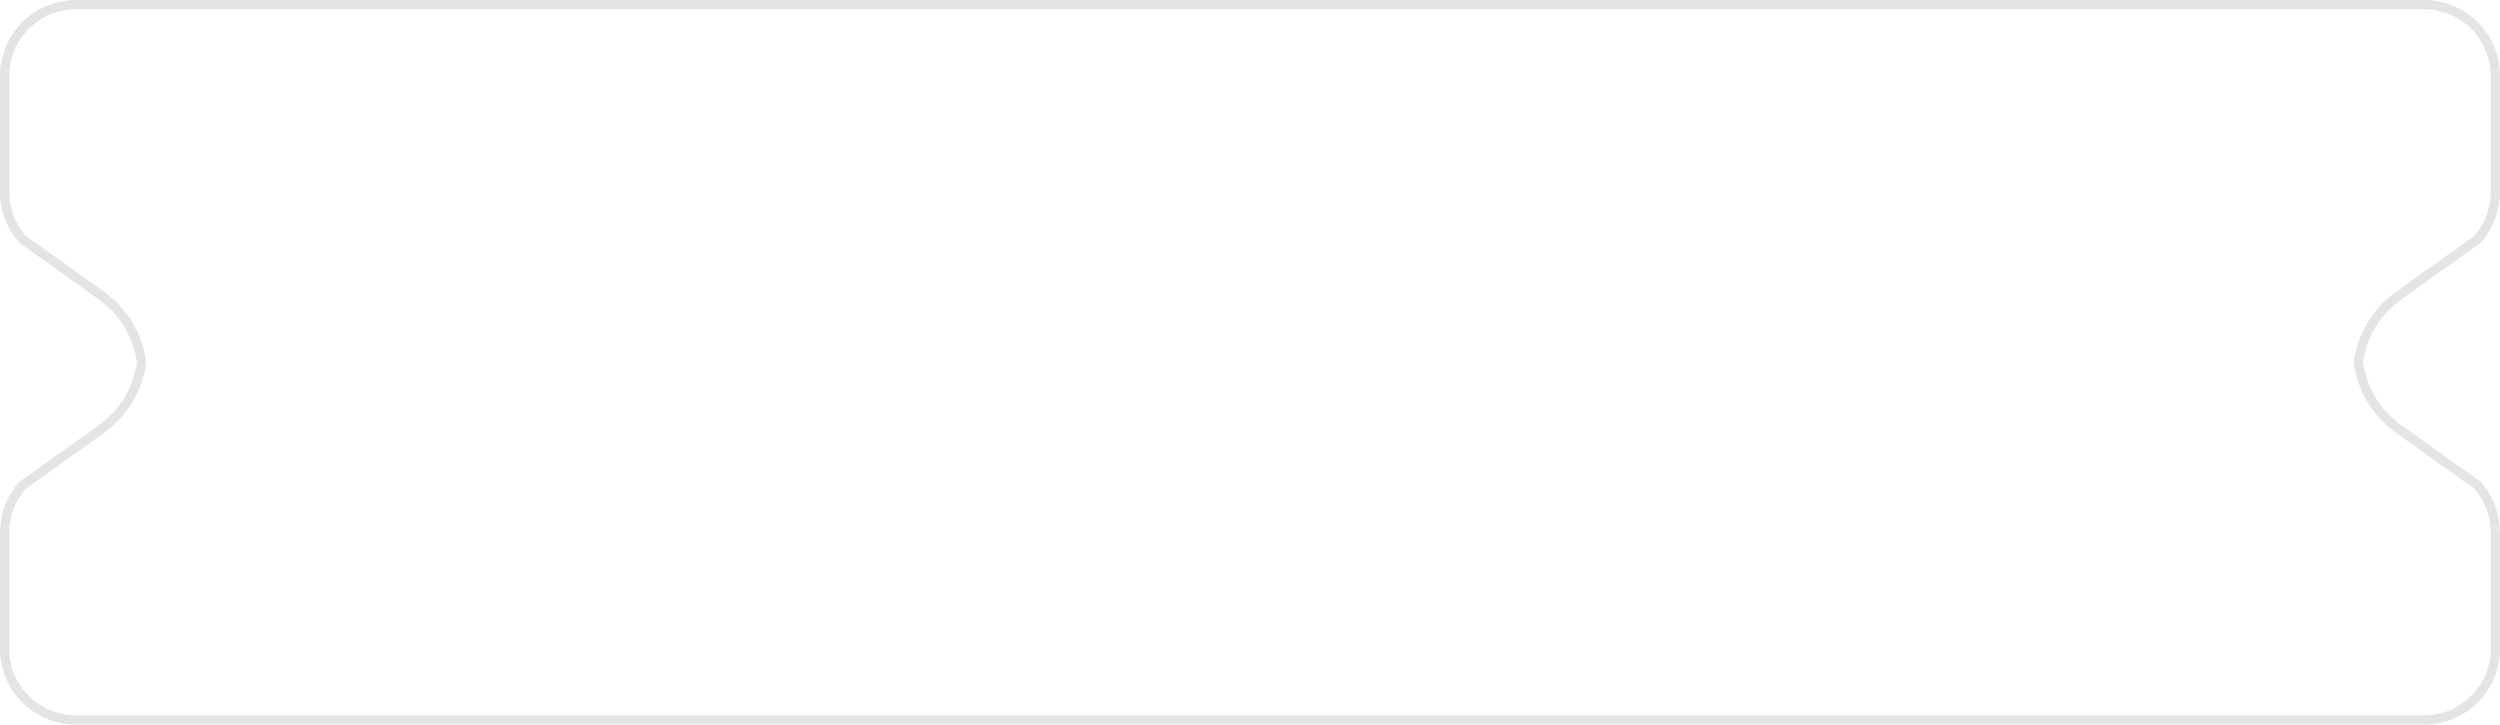
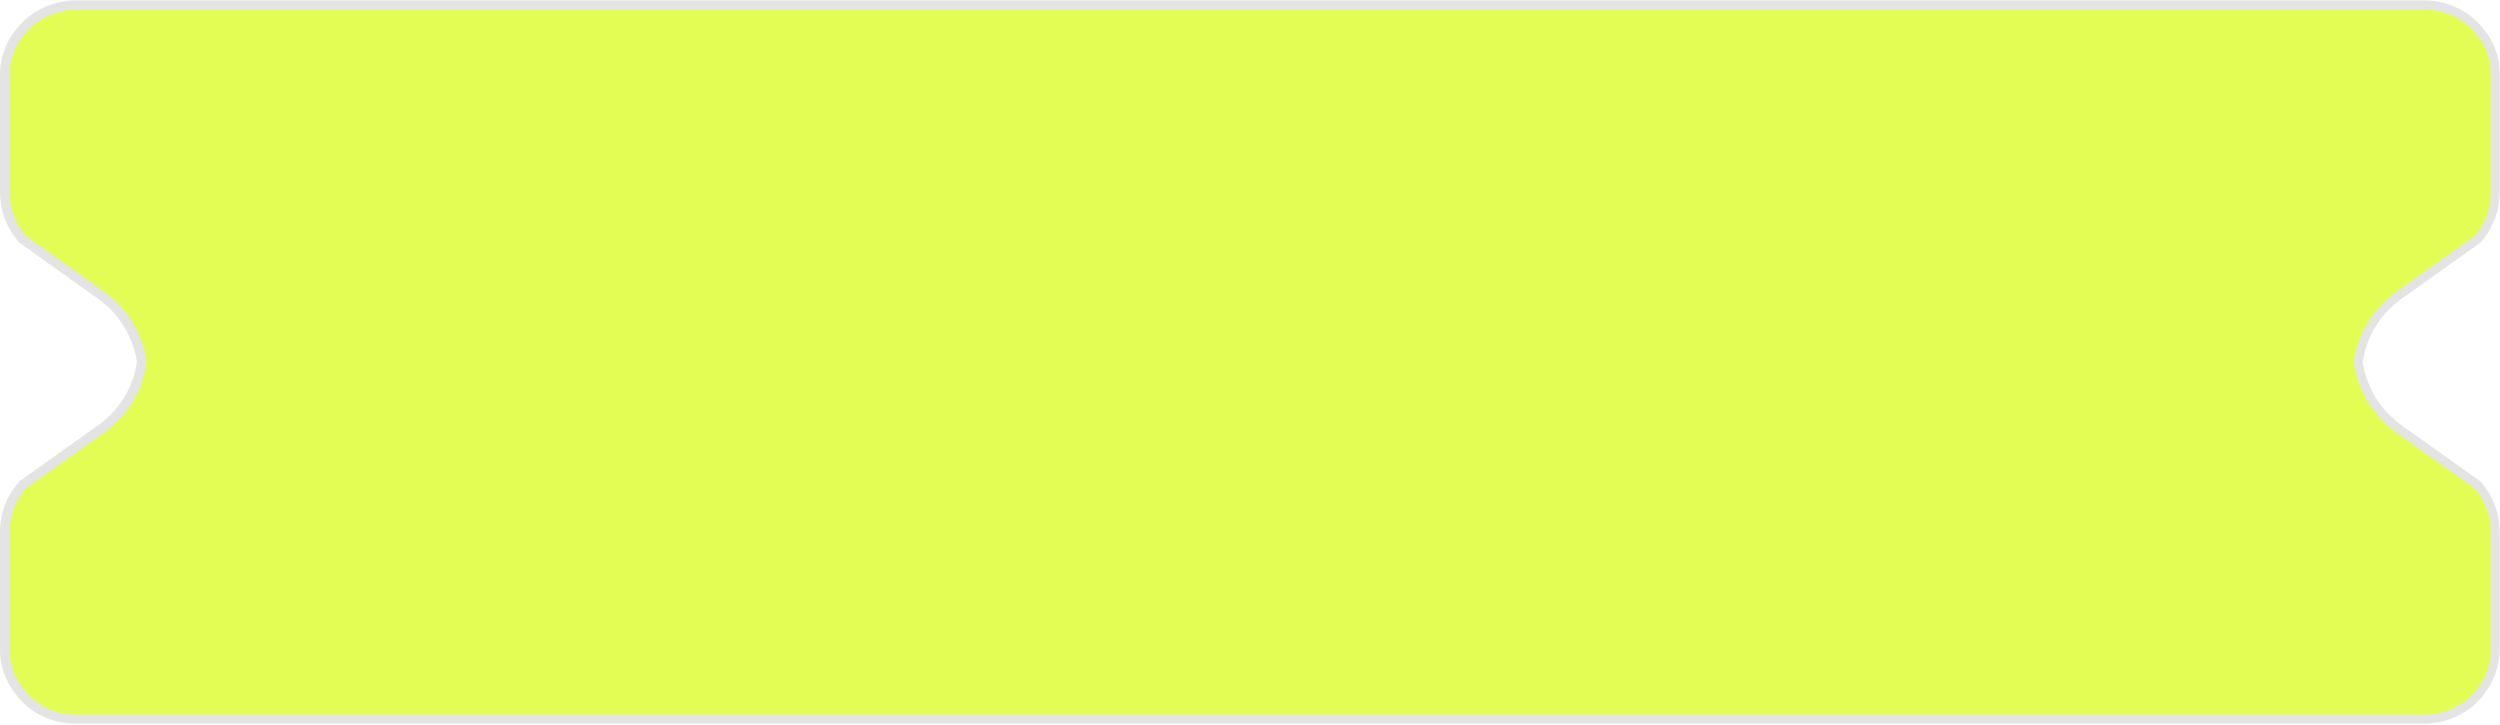
- <svg xmlns="http://www.w3.org/2000/svg" id="Layer_2" data-name="Layer 2" viewBox="0 0 761.03 220.58">
+ <svg xmlns="http://www.w3.org/2000/svg" id="Layer_2" version="1.1" viewBox="0 0 761 220.6">
  <defs>
    <style>
-       .cls-1 {
-         fill: url(#linear-gradient);
+       .st0 {
+         fill: #e3fd55;
        stroke: #e4e4e4;
        stroke-miterlimit: 10;
-         stroke-width: 2.83px;
+         stroke-width: 2.8px;
      }
    </style>
-     <linearGradient id="linear-gradient" x1="1.42" y1="110.29" x2="759.61" y2="110.29" gradientUnits="userSpaceOnUse">
-       <stop offset="0" stop-color="#fff" stop-opacity=".6" />
-       <stop offset="1" stop-color="#fff" stop-opacity=".2" />
-     </linearGradient>
  </defs>
-   <g id="TEXT_IMAGE" data-name="TEXT &amp;amp; IMAGE">
-     <path class="cls-1" d="M759.36,19.79c-.05-.36-.12-.71-.19-1.07-.36-1.76-.94-3.45-1.7-5.03-.3-.63-.64-1.25-1-1.84-.36-.6-.75-1.17-1.17-1.73s-.86-1.09-1.32-1.61c-.7-.77-1.45-1.49-2.26-2.15-3.75-3.09-8.55-4.95-13.79-4.95H23.09c-5.24,0-10.04,1.86-13.79,4.95-.8.66-1.56,1.38-2.26,2.15-.47.51-.91,1.05-1.32,1.61s-.81,1.13-1.17,1.73c-.36.6-.7,1.21-1,1.84-.76,1.58-1.34,3.26-1.7,5.03-.07.35-.14.71-.19,1.07-.16,1.08-.25,2.18-.25,3.3h0v35.41c0,5.27,1.92,10.35,5.39,14.31l24.02,17.14c7.14,5.1,11.23,12.55,12.29,20.34-1.06,7.8-5.15,15.25-12.29,20.34l-24.02,17.14c-3.48,3.96-5.39,9.04-5.39,14.31v35.41h0c0,1.12.09,2.22.25,3.3.05.36.12.71.19,1.07.36,1.76.94,3.45,1.7,5.03.3.63.64,1.25,1,1.84.36.6.75,1.17,1.17,1.73.62.83,1.31,1.62,2.04,2.36.49.49,1,.96,1.54,1.4,3.75,3.09,8.55,4.95,13.79,4.95h714.85c5.24,0,10.04-1.86,13.79-4.95.54-.44,1.05-.91,1.54-1.4.74-.74,1.42-1.52,2.04-2.36.42-.56.81-1.13,1.17-1.73.36-.6.7-1.21,1-1.84.76-1.58,1.34-3.26,1.7-5.03.07-.35.14-.71.19-1.07.16-1.08.25-2.18.25-3.3h0v-35.41c0-5.27-1.92-10.35-5.39-14.31l-24.02-17.14c-7.14-5.1-11.23-12.55-12.29-20.34,1.06-7.8,5.15-15.25,12.29-20.34l24.02-17.14c3.48-3.96,5.39-9.04,5.39-14.31V23.09h0c0-1.12-.09-2.22-.25-3.3Z" />
+   <g id="TEXT_IMAGE">
+     <path class="st0" d="M759.4,19.8c0-.4-.1-.7-.2-1.1-.4-1.8-.9-3.4-1.7-5-.3-.6-.6-1.2-1-1.8-.4-.6-.8-1.2-1.2-1.7s-.9-1.1-1.3-1.6c-.7-.8-1.5-1.5-2.3-2.2-3.8-3.1-8.5-4.9-13.8-4.9H23.1c-5.2,0-10,1.9-13.8,4.9-.8.7-1.6,1.4-2.3,2.2-.5.5-.9,1.1-1.3,1.6s-.8,1.1-1.2,1.7c-.4.6-.7,1.2-1,1.8-.8,1.6-1.3,3.3-1.7,5,0,.4-.1.7-.2,1.1-.2,1.1-.2,2.2-.2,3.3h0v35.4c0,5.3,1.9,10.3,5.4,14.3l24,17.1c7.1,5.1,11.2,12.6,12.3,20.3-1.1,7.8-5.2,15.2-12.3,20.3l-24,17.1c-3.5,4-5.4,9-5.4,14.3v35.4h0c0,1.1,0,2.2.2,3.3,0,.4.1.7.2,1.1.4,1.8.9,3.4,1.7,5,.3.6.6,1.2,1,1.8.4.6.8,1.2,1.2,1.7.6.8,1.3,1.6,2,2.4.5.5,1,1,1.5,1.4,3.8,3.1,8.5,4.9,13.8,4.9h714.9c5.2,0,10-1.9,13.8-4.9.5-.4,1-.9,1.5-1.4.7-.7,1.4-1.5,2-2.4.4-.6.8-1.1,1.2-1.7.4-.6.7-1.2,1-1.8.8-1.6,1.3-3.3,1.7-5,0-.4.1-.7.2-1.1.2-1.1.2-2.2.2-3.3h0v-35.4c0-5.3-1.9-10.4-5.4-14.3l-24-17.1c-7.1-5.1-11.2-12.6-12.3-20.3,1.1-7.8,5.2-15.2,12.3-20.3l24-17.1c3.5-4,5.4-9,5.4-14.3V23.1h0c0-1.1,0-2.2-.2-3.3h0Z" />
  </g>
</svg>
